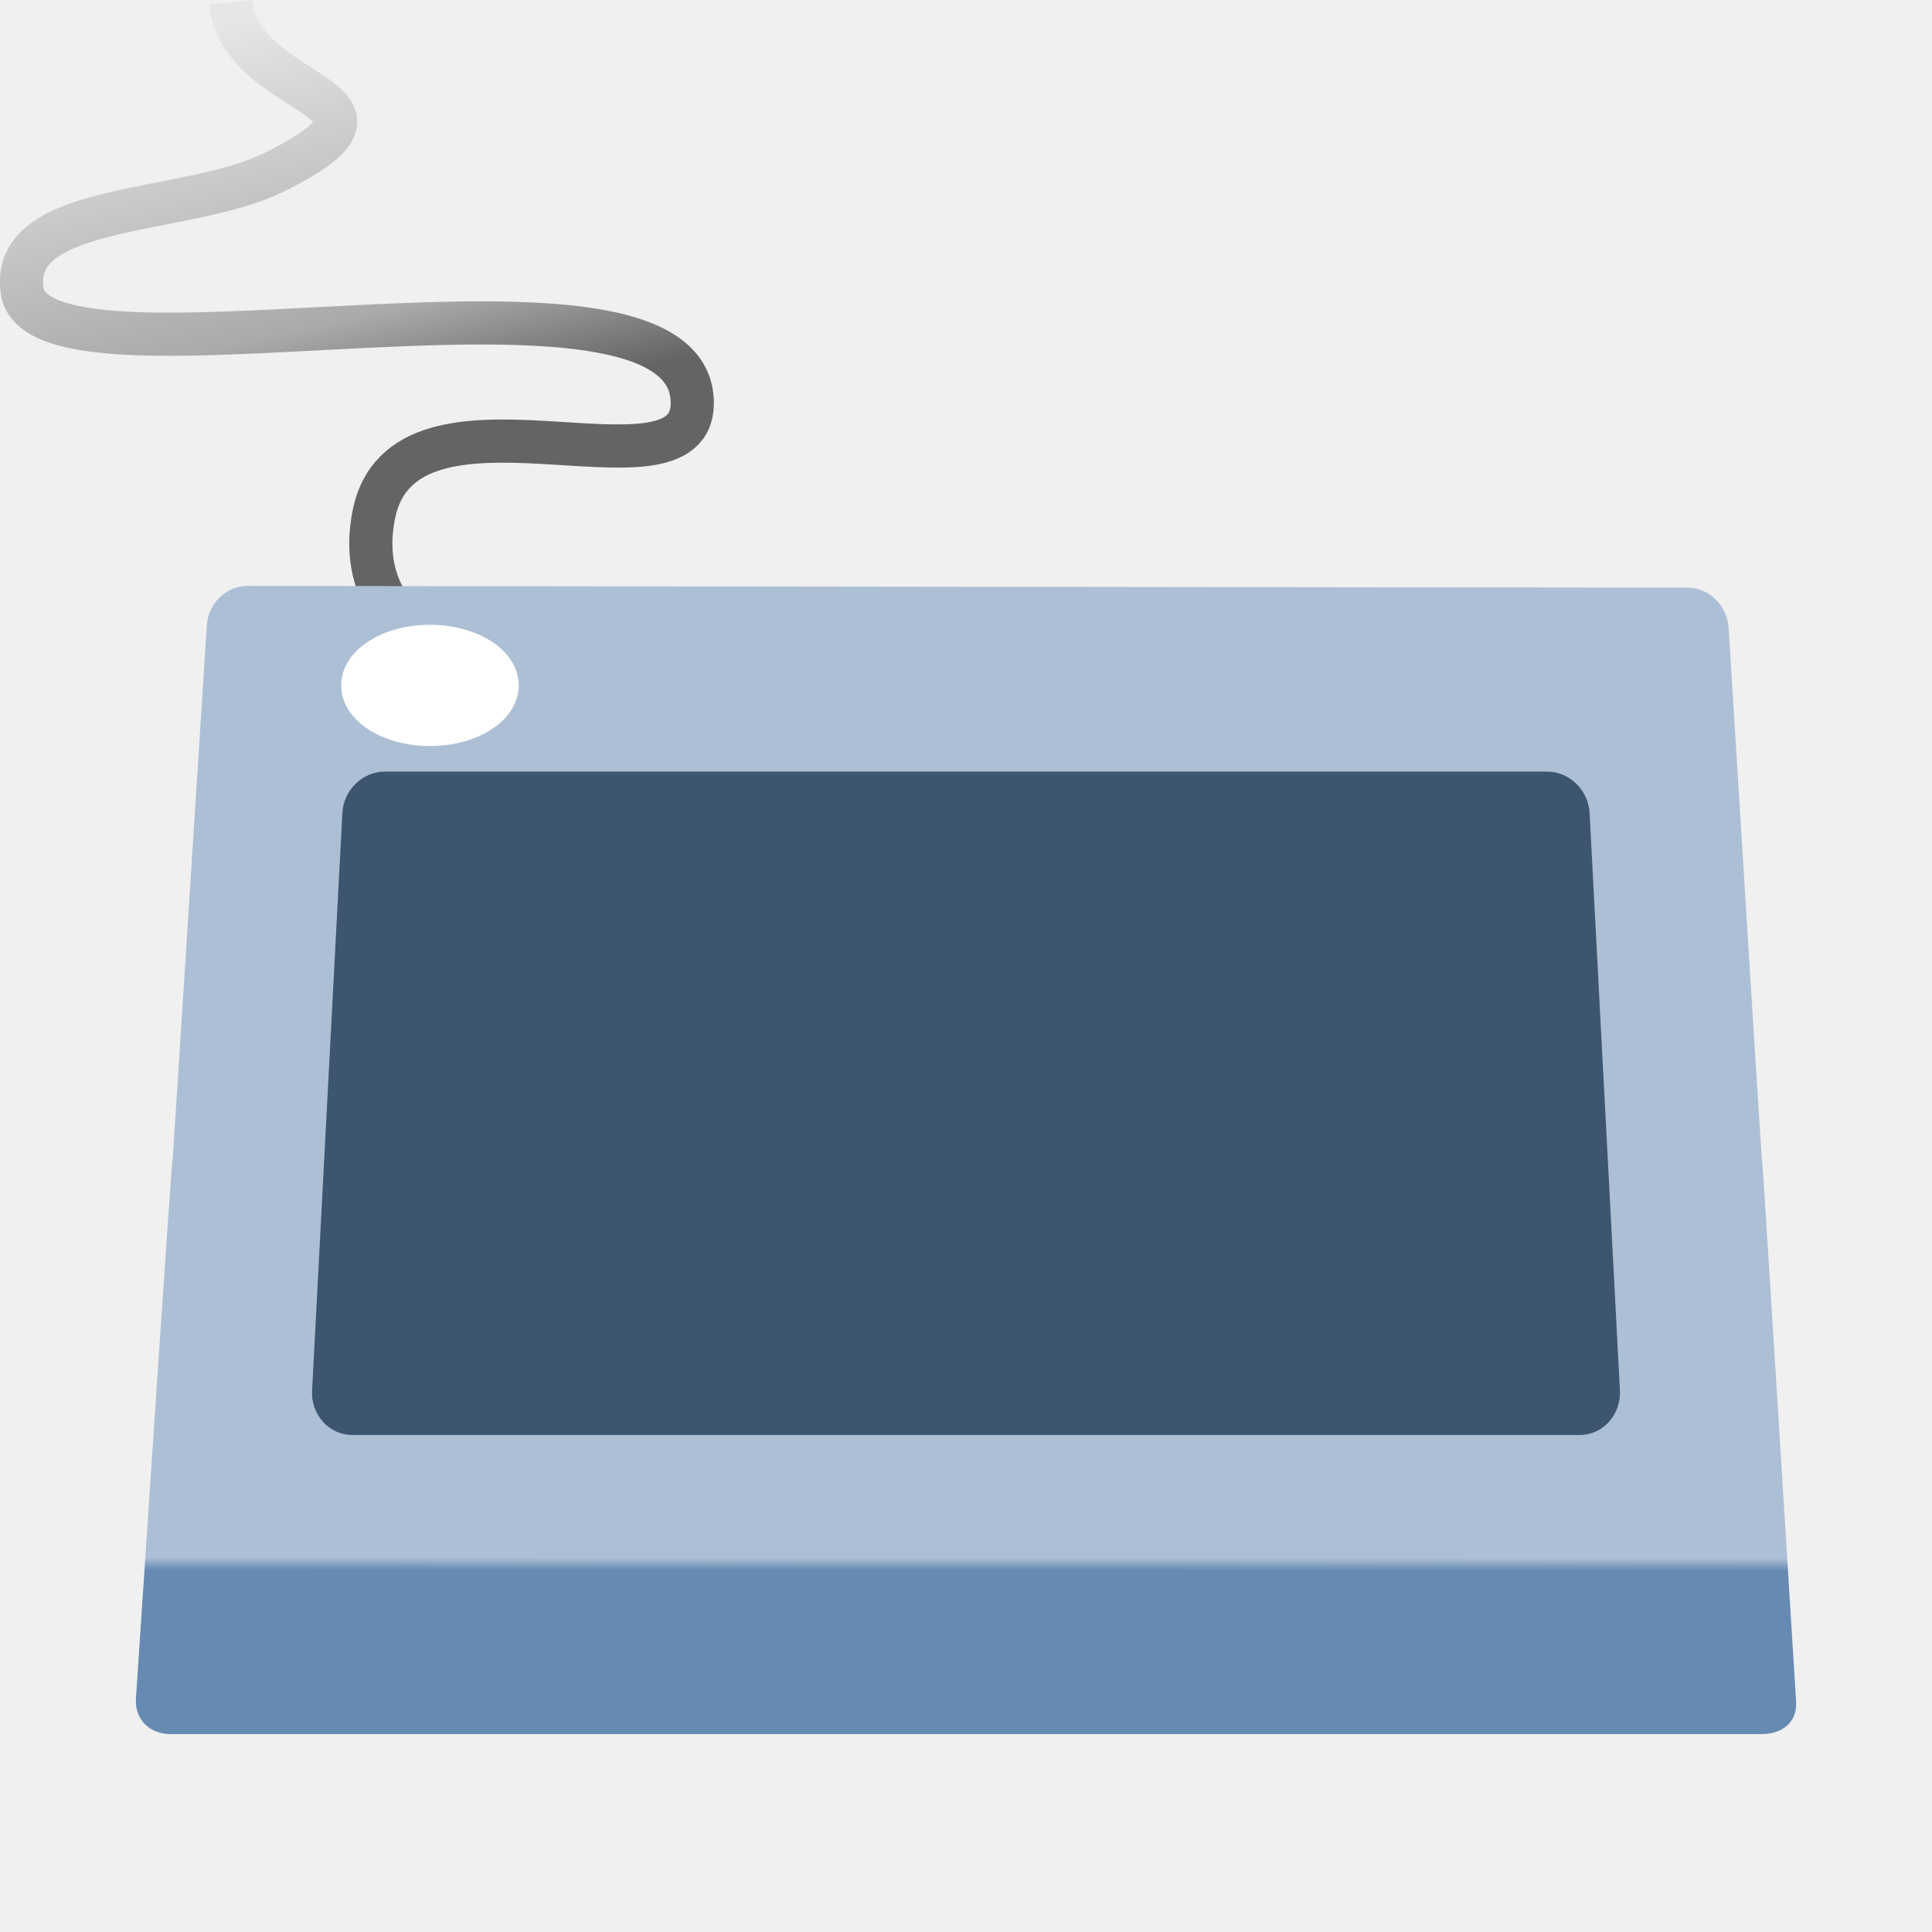
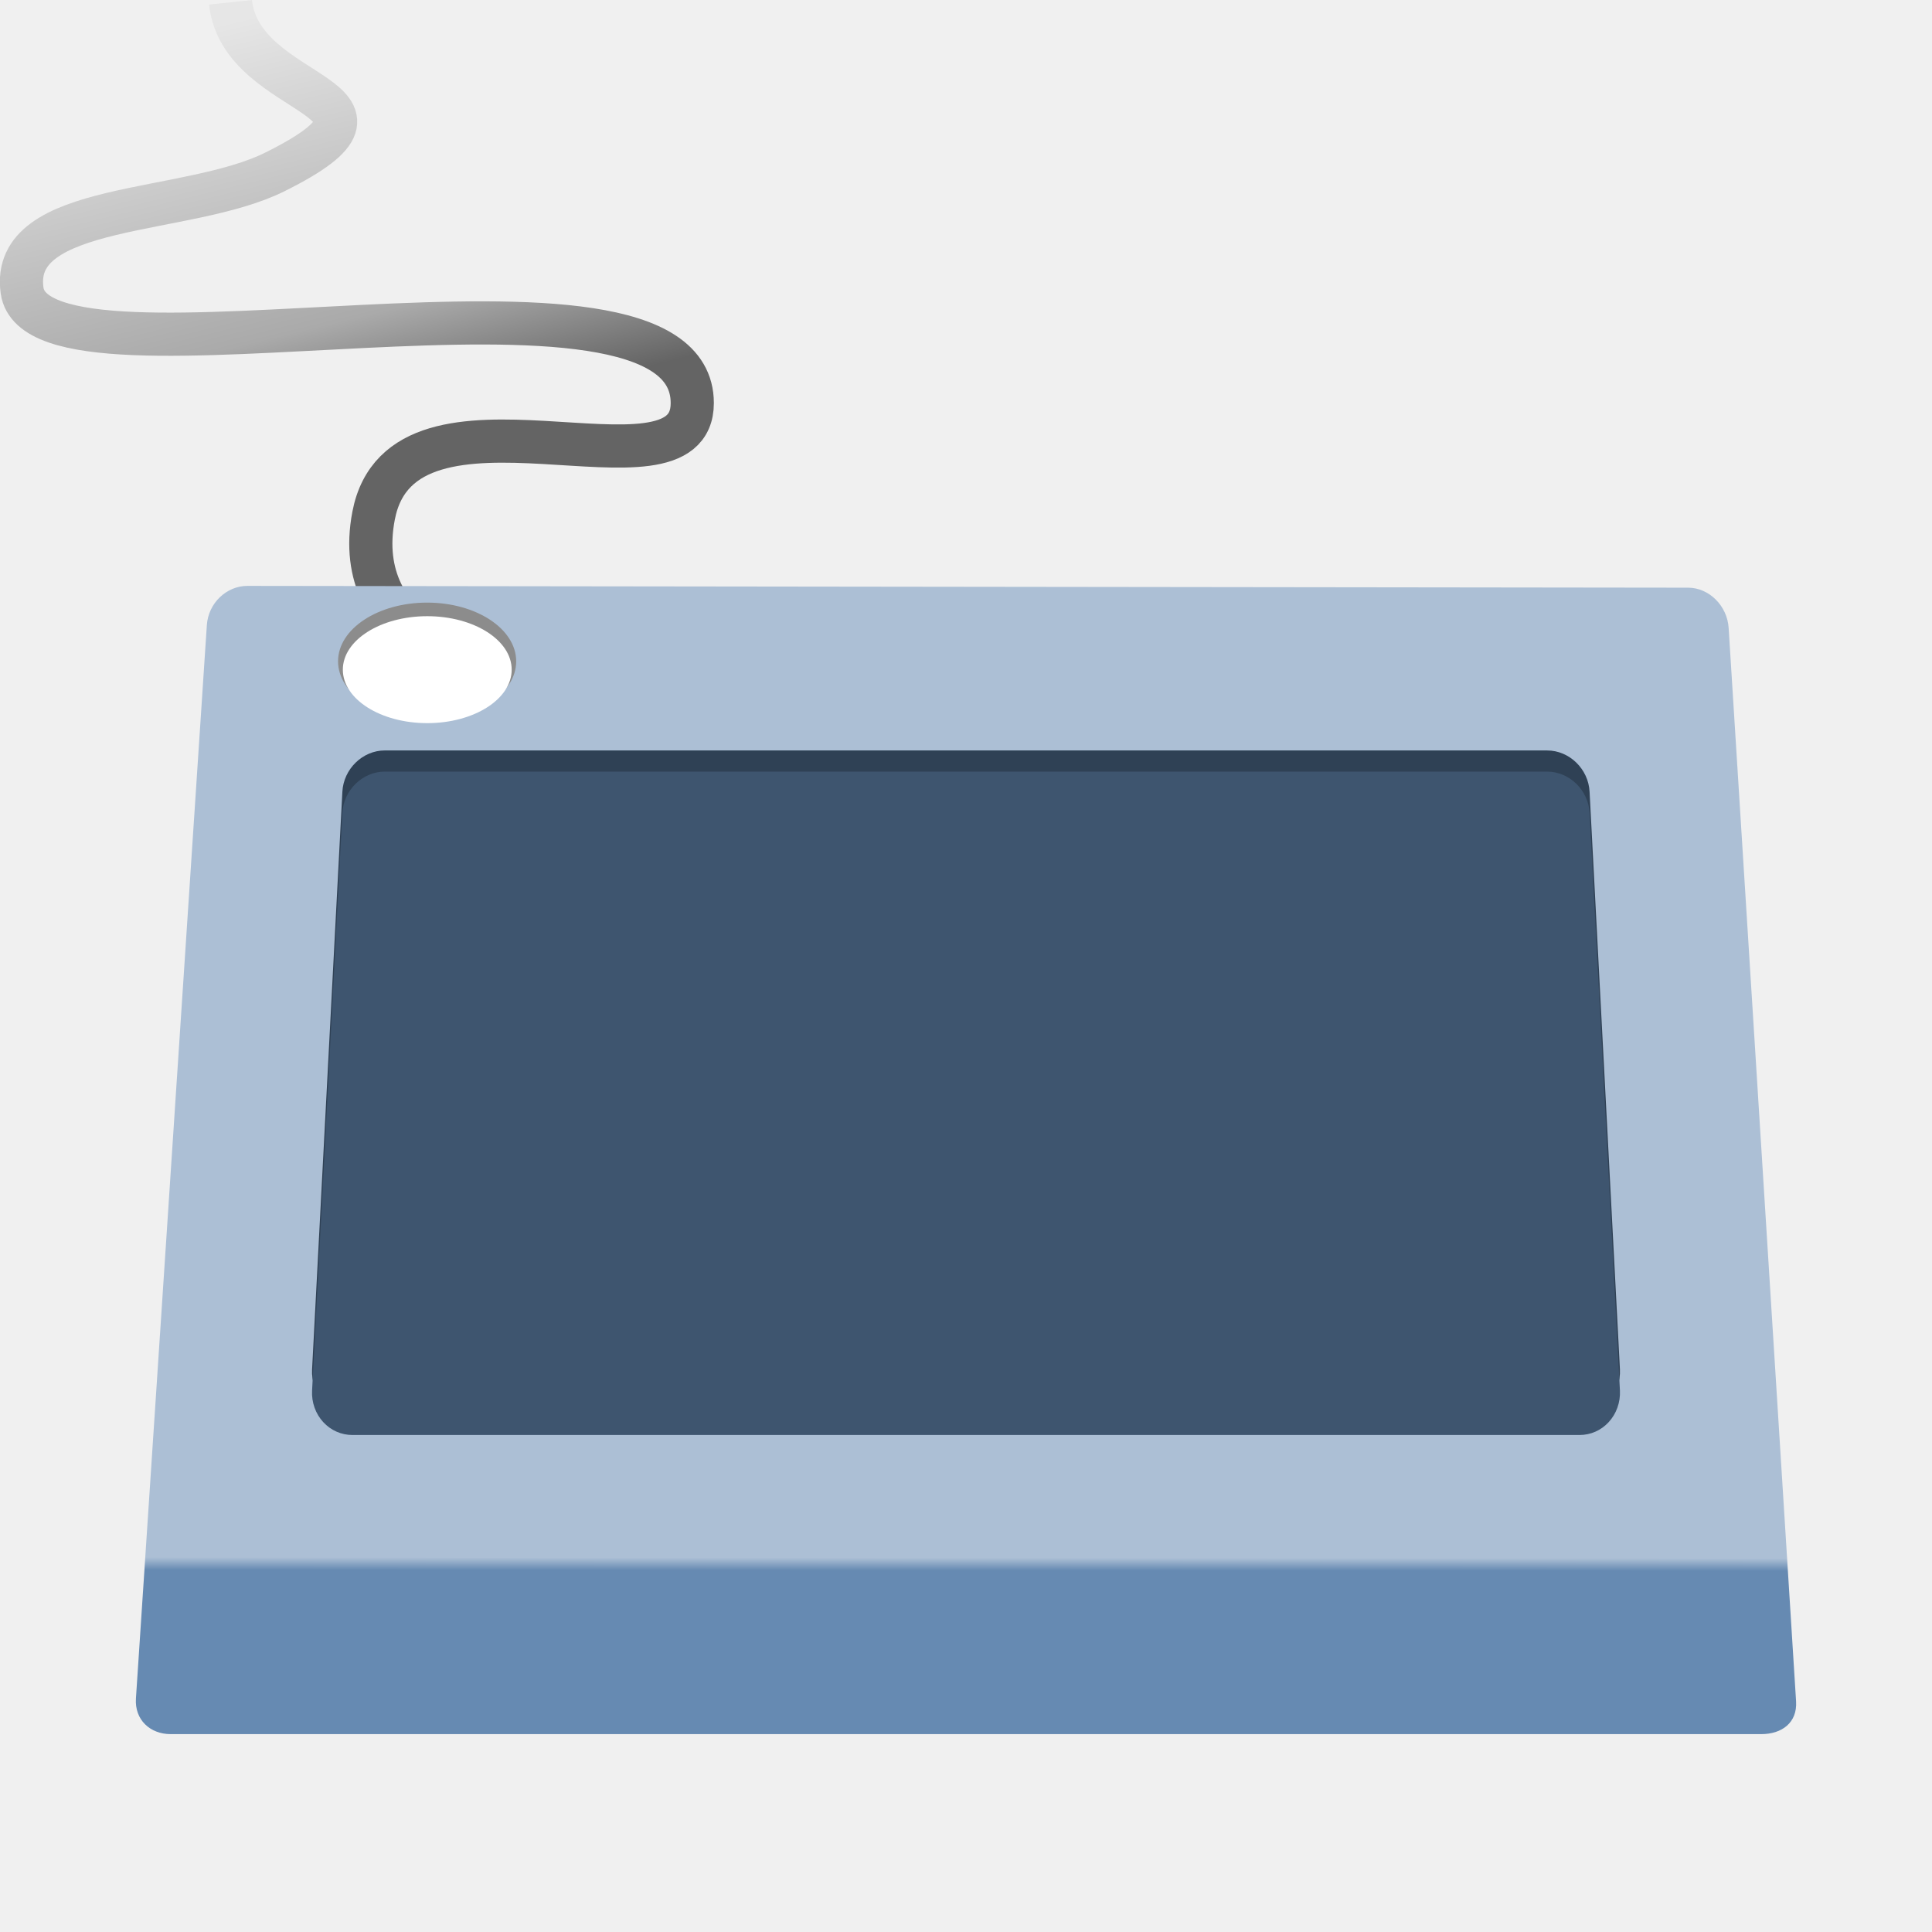
<svg xmlns="http://www.w3.org/2000/svg" xmlns:xlink="http://www.w3.org/1999/xlink" width="128" version="1.0" height="128">
  <defs id="defs12259">
-     <clipPath id="clipPath12229" clipPathUnits="userSpaceOnUse">
-       <path style="fill:#ef0091;stroke:none;stroke-width:2" id="path12231" d="m 51.713,57.441 c 2.149,-2.539 14.517,-16.95 19.25,-22.403 4.734,-5.453 32.571,-34.905 35.828,-35.033 0,-2.55785e-15 0.33,-0.078 0.789,0.364 0.61,0.532 0.375,1.025 0.375,1.025 -3.01,7.059 -28.514,36.227 -31.36,39.508 -2.842,3.28 -19.101,19.844 -20.454,21.569 -2.678,2.753 -9.077,10.711 -9.077,10.711 l -4.801,-5.679 c -0.001,0 6.431,-6.585 9.45,-10.062 z " />
-     </clipPath>
-     <clipPath id="clipPath3519" clipPathUnits="userSpaceOnUse">
-       <path style="stroke:none;stroke-linecap:square;stroke-dashoffset:.361" id="path3521" d="m 49.053,377.918 c -0.711,0.073 -1.34,0.492 -1.68,1.12 l -14.28,26.383 c -0.172,0.324 -0.255,0.673 -0.249,1.027 0,0.011 -0,0.021 0,0.031 v 2.987 0.311 h 0.062 c 0.045,0.26 0.109,0.513 0.249,0.747 0.388,0.649 1.08,1.054 1.836,1.058 h 220.863 c 0.765,0.002 1.477,-0.399 1.867,-1.058 0.137,-0.232 0.206,-0.489 0.249,-0.747 0.049,-0.291 0.062,-0.871 0.062,-0.871 v -2.084 c 0,-0.492 -0.035,-0.987 -0.28,-1.431 l -14.84,-26.383 c -0.389,-0.68 -1.115,-1.097 -1.898,-1.089 h -191.742 c -0.073,-0.004 -0.145,-0.004 -0.218,0 z " />
-     </clipPath>
+     <linearGradient id="linearGradient5073">
+       <stop offset="0" style="stop-color:#acbfd5" id="stop5075" />
+       <stop offset="0.847" style="stop-color:#acbfd5" id="stop5081" />
+       <stop offset="0.858" style="stop-color:#668ab2" id="stop5083" />
+       <stop offset="1" style="stop-color:#668ab2" id="stop5077" />
+     </linearGradient>
+     <linearGradient gradientTransform="matrix(1.052963,0,0,1.052963,-1158.585,10.92)" xlink:href="#linearGradient5073" id="linearGradient5079" y1="26.494" x1="1108.857" y2="98.657" x2="1108.812" gradientUnits="userSpaceOnUse" />
    <linearGradient gradientTransform="matrix(2.082097,0,0,2.082097,-48.44289,-16.4308)" xlink:href="#linearGradient4407" id="linearGradient4433" y1="8.513" x1="30.834" y2="25.94" x2="35.053" gradientUnits="userSpaceOnUse" />
    <linearGradient id="linearGradient4407">
      <stop offset="0" style="stop-color:#e6e6e6" id="stop4409" />
      <stop offset="0.563" style="stop-color:#aaa" id="stop4571" />
      <stop offset="0.77" style="stop-color:#646464" id="stop4573" />
      <stop offset="1" style="stop-color:#646464" id="stop4411" />
    </linearGradient>
-     <linearGradient gradientTransform="matrix(1.052963,0,0,1.052963,-1158.585,10.91999)" xlink:href="#linearGradient5073" id="linearGradient5079" y1="26.494" x1="1108.857" y2="98.657" x2="1108.812" gradientUnits="userSpaceOnUse" />
-     <linearGradient id="linearGradient5073">
-       <stop offset="0" style="stop-color:#acbfd5" id="stop5075" />
-       <stop offset="0.847" style="stop-color:#acbfd5" id="stop5081" />
-       <stop offset="0.858" style="stop-color:#668ab2" id="stop5083" />
-       <stop offset="1" style="stop-color:#668ab2" id="stop5077" />
-     </linearGradient>
  </defs>
  <path style="fill:none;stroke:url(#linearGradient4433);stroke-width:2.86" id="path3590" d="m 32.356,44.397 c 0,0 -9.195,-1.965 -7.603,-10.24 1.937,-10.069 21.112,-0.363 21.112,-7.453 0,-11.388 -43.297,0.332 -44.401,-7.453 -0.841,-5.932 10.92,-4.955 16.759,-7.867 10.237,-5.106 -2.251,-4.613 -2.948,-11.233" />
-   <path style="fill:url(#linearGradient5079)" id="path35" d="m 118.995,112.722 c 0.089,1.415 -0.948,2.169 -2.306,2.168 h -105.386 c -1.357,-0.001 -2.39,-0.947 -2.297,-2.361 4.644,-70.034 0.221,-0.984 4.698,-71.11 0.096,-1.464 1.306,-2.604 2.689,-2.602 l 95.456,.119 c 1.381,0.002 2.587,1.202 2.678,2.665 4.317,69.837 0.135,1.056 4.468,71.121 z " />
-   <ellipse cx="28.485" cy="45.41" rx="5.093" ry="3.227" style="fill:#fff;stroke:#fff;stroke-width:1.58" id="ellipse132" />
+   <path style="fill:url(#linearGradient5079)" id="path35" d="m 118.995,112.722 c 0.089,1.415 -0.948,2.169 -2.306,2.168 h -105.386 c -1.357,-0.001 -2.39,-0.947 -2.297,-2.361 l 4.698,-71.11 c 0.096,-1.464 1.306,-2.604 2.689,-2.602 l 95.456,.119 c 1.381,0.002 2.587,1.202 2.678,2.665 z " />
+   <ellipse cx="28.298" cy="43.814" rx="5.901" ry="3.89" style="fill:#8c8c8c" id="ellipse841" />
+   <ellipse cx="28.307" cy="44.367" rx="5.593" ry="3.543" style="fill:#fff" id="ellipse132" />
+   <path style="fill:#2f4155" id="path837" d="m 25.495,49.719 c -1.471,0 -2.733,1.227 -2.812,2.736 l -2.007,38.277 c -0.041,0.77 0.228,1.531 0.739,2.085 0.509,0.551 1.198,0.855 1.942,0.855 h 81.283 c 0.743,0 1.432,-0.302 1.939,-0.852 0.511,-0.553 0.782,-1.313 0.746,-2.085 0,-0.003 -2.011,-38.279 -2.011,-38.279 -0.076,-1.507 -1.337,-2.736 -2.812,-2.736 h -77.006 v -0.001 z " />
  <path style="fill:#3e556f" id="path141" d="m 25.495,51.12 c -1.471,0 -2.733,1.227 -2.812,2.736 l -2.007,38.277 c -0.041,0.77 0.228,1.531 0.739,2.085 0.509,0.551 1.198,0.855 1.942,0.855 h 81.283 c 0.743,0 1.432,-0.302 1.939,-0.852 0.511,-0.553 0.782,-1.313 0.746,-2.085 0,-0.003 -2.011,-38.279 -2.011,-38.279 -0.076,-1.507 -1.337,-2.736 -2.812,-2.736 h -77.006 v -0.001 z " />
</svg>
